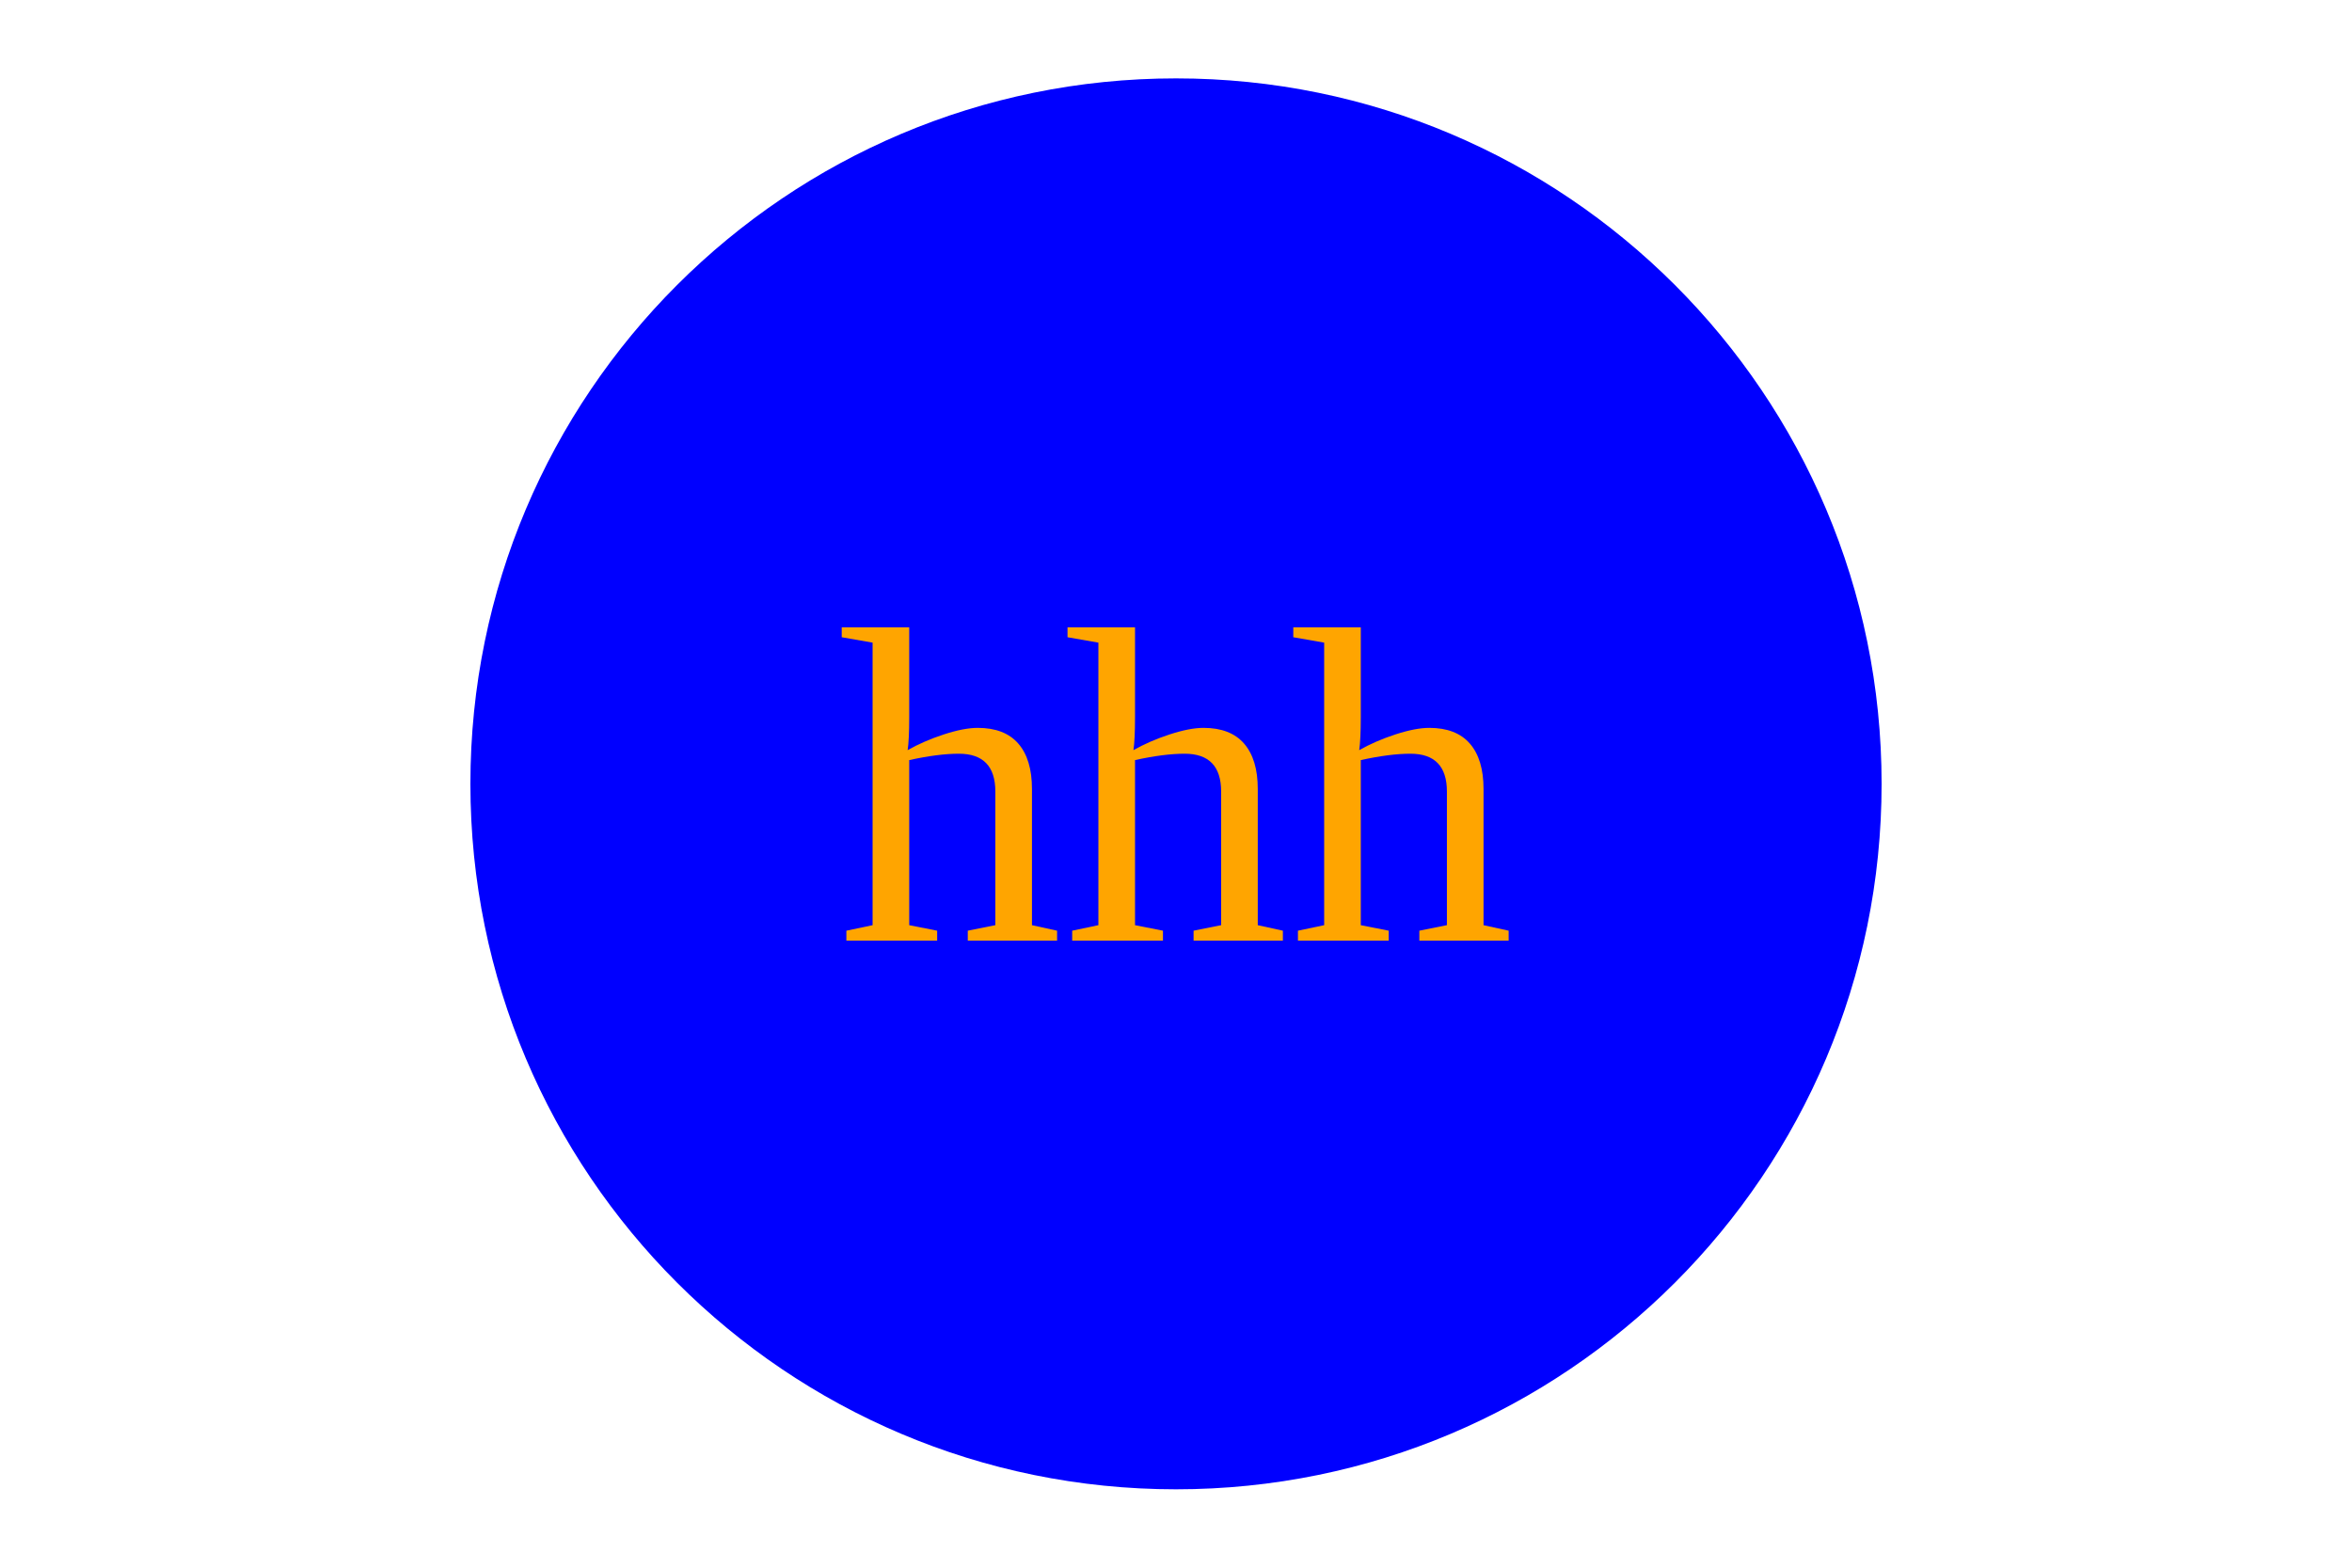
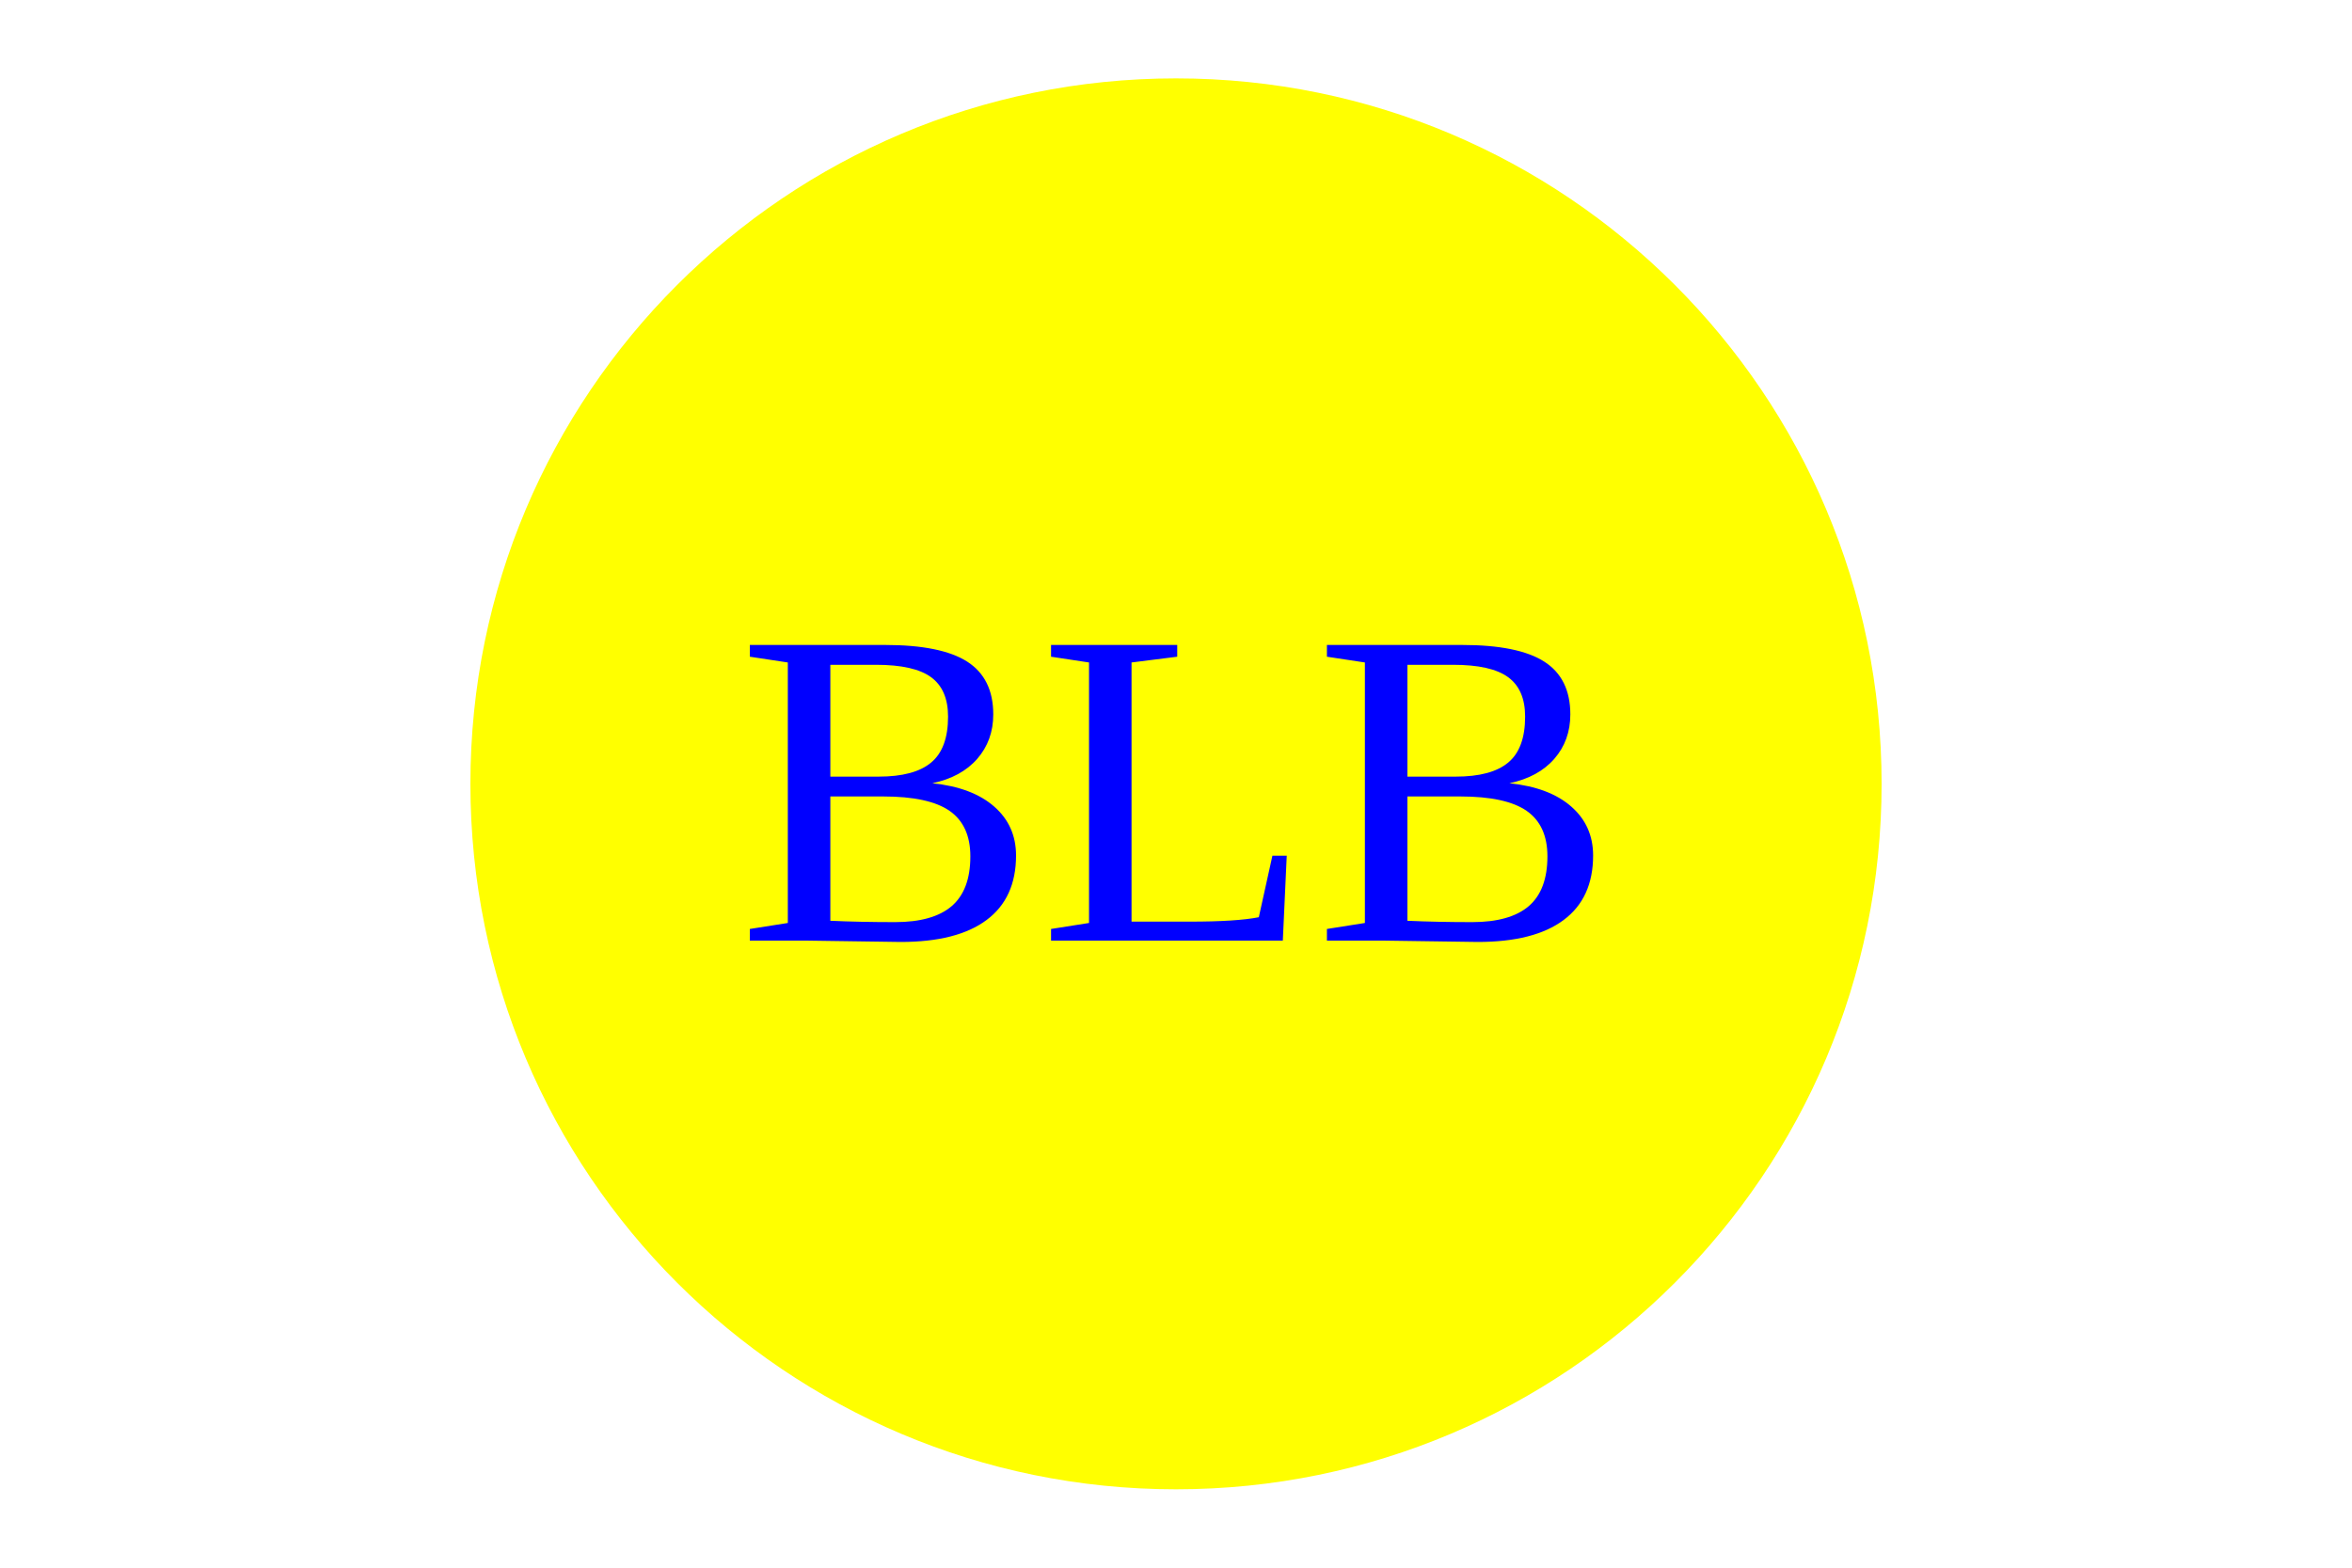
<svg xmlns="http://www.w3.org/2000/svg" width="300" height="200" version="1.1">
-   <circle cx="150" cy="100" r="90" fill="blue" />
-   <text x="50%" y="60%" text-anchor="middle" font-size="4.8em" fill="orange">hhh</text>
+   <circle cx="150" cy="100" r="90" fill="yellow" />
+   <text x="50%" y="60%" text-anchor="middle" font-size="4.8em" fill="blue">BLB</text>
</svg>
